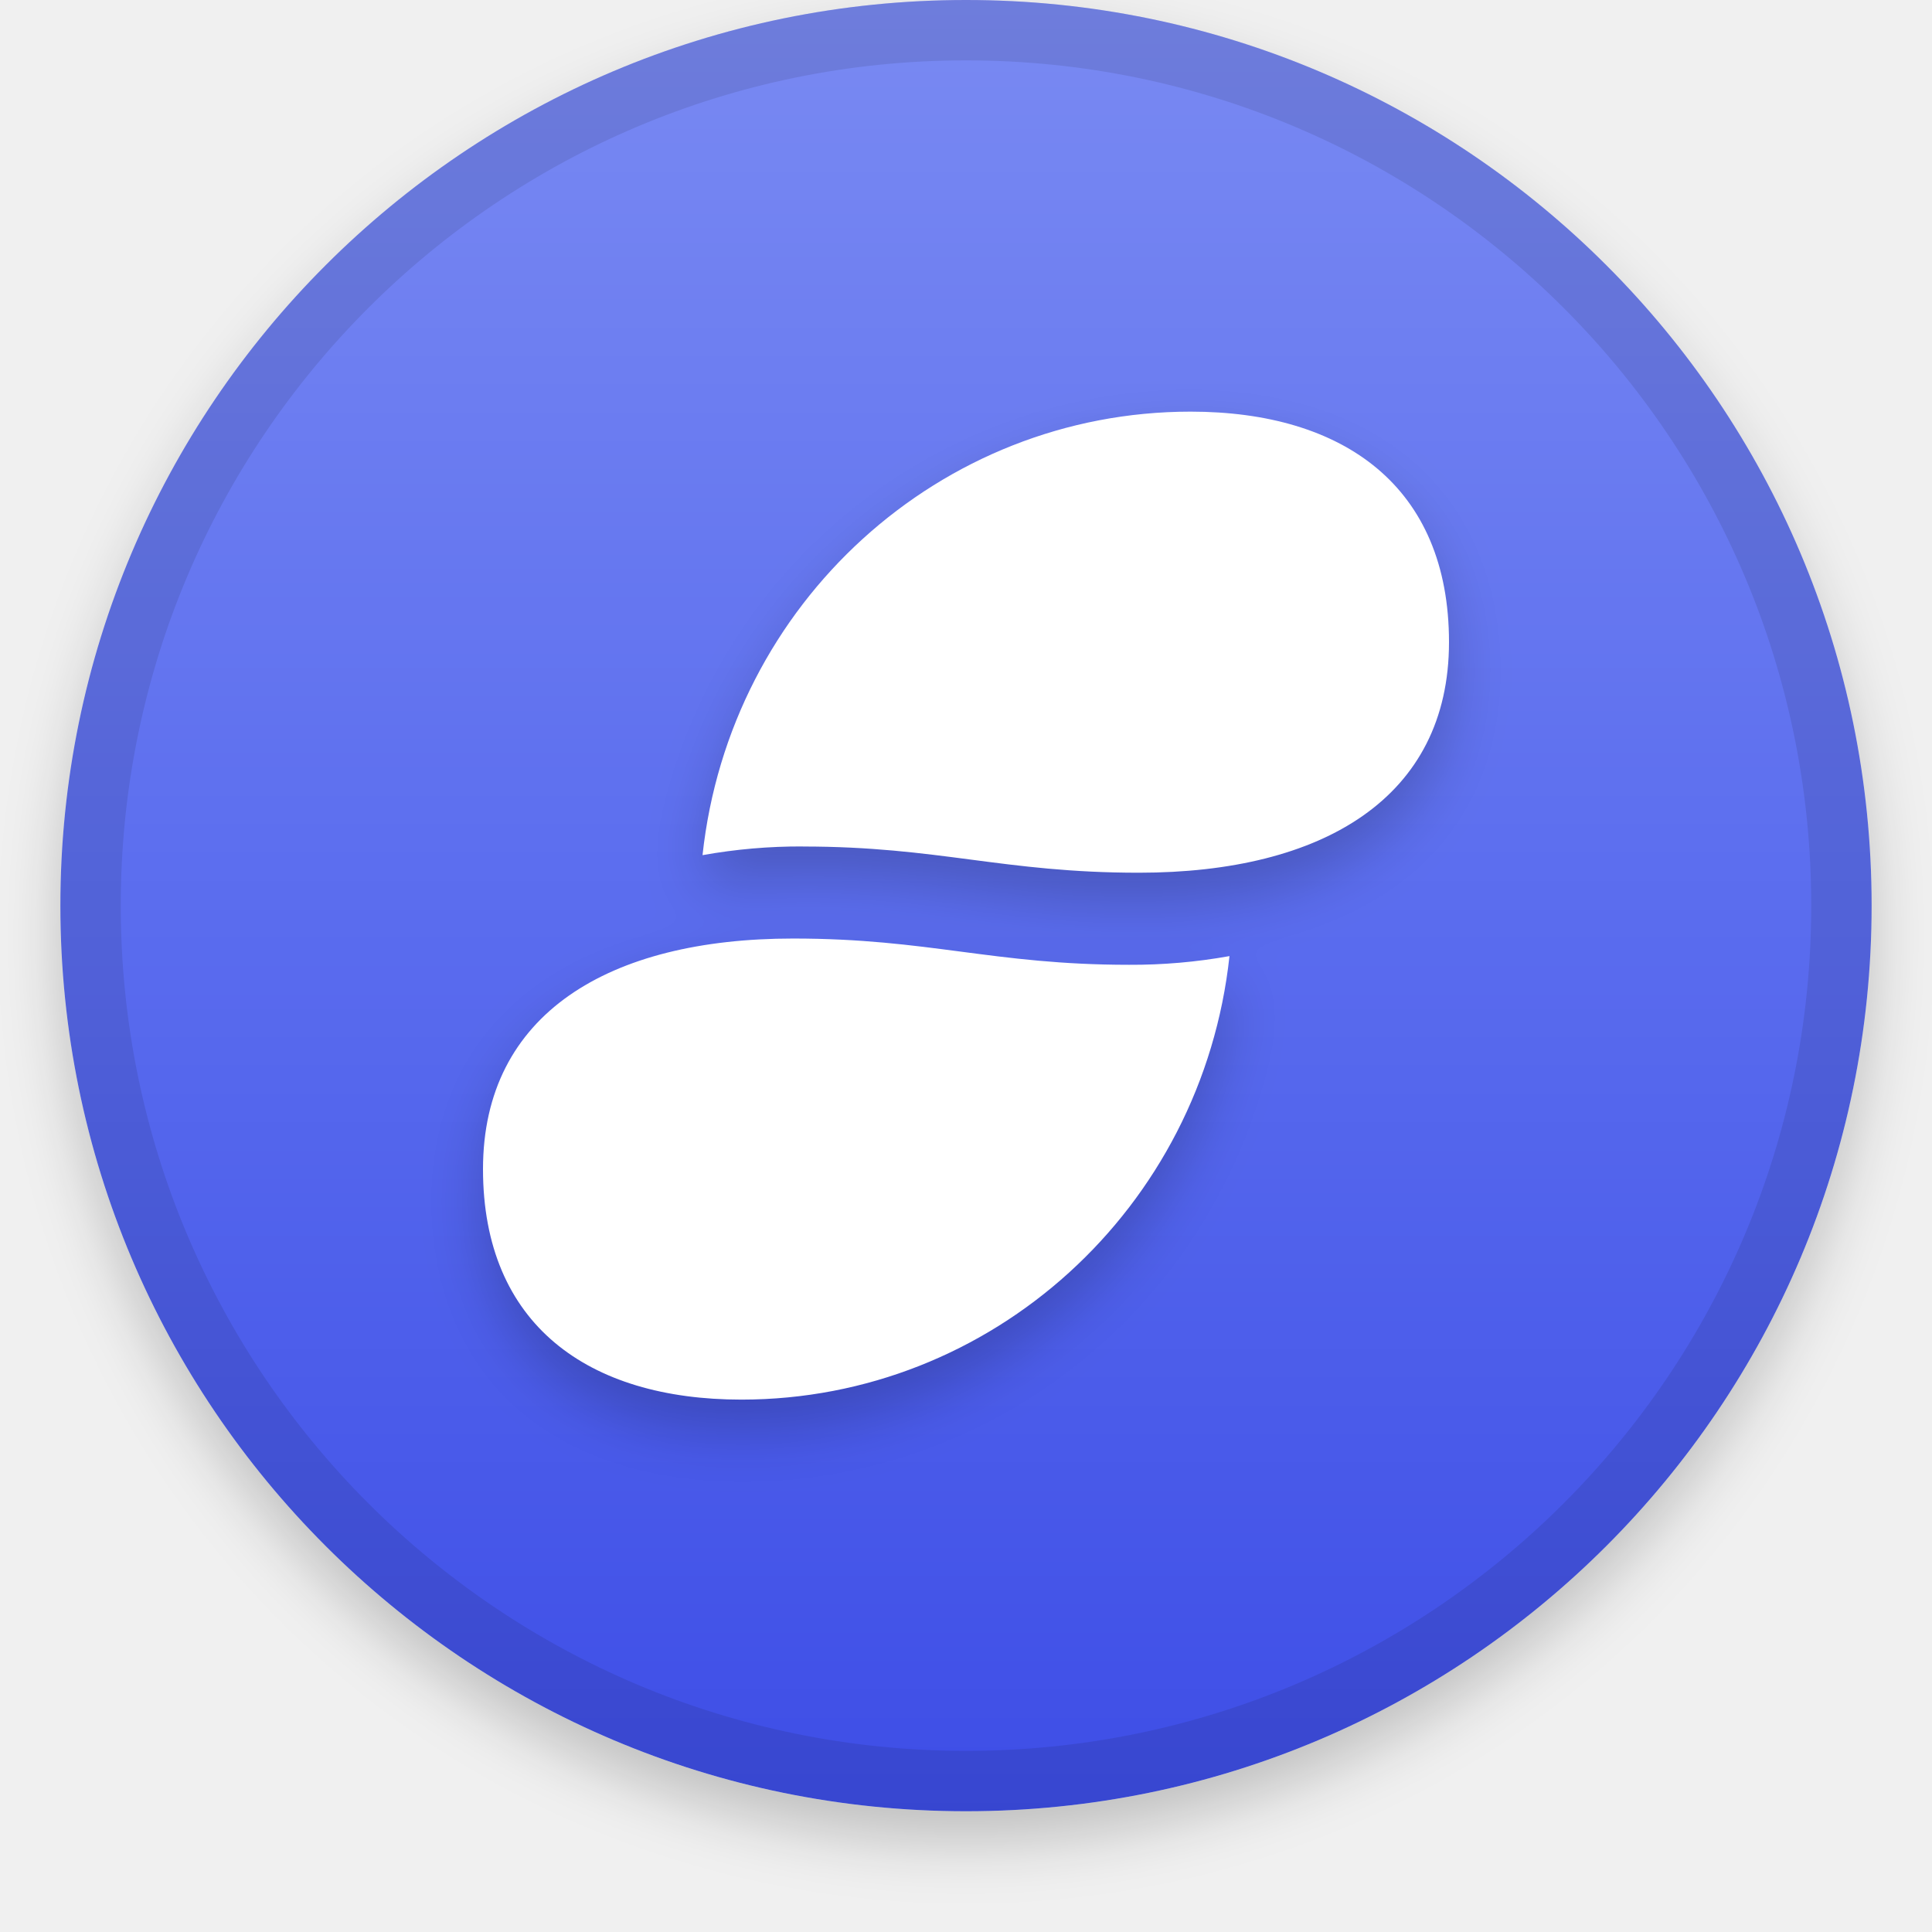
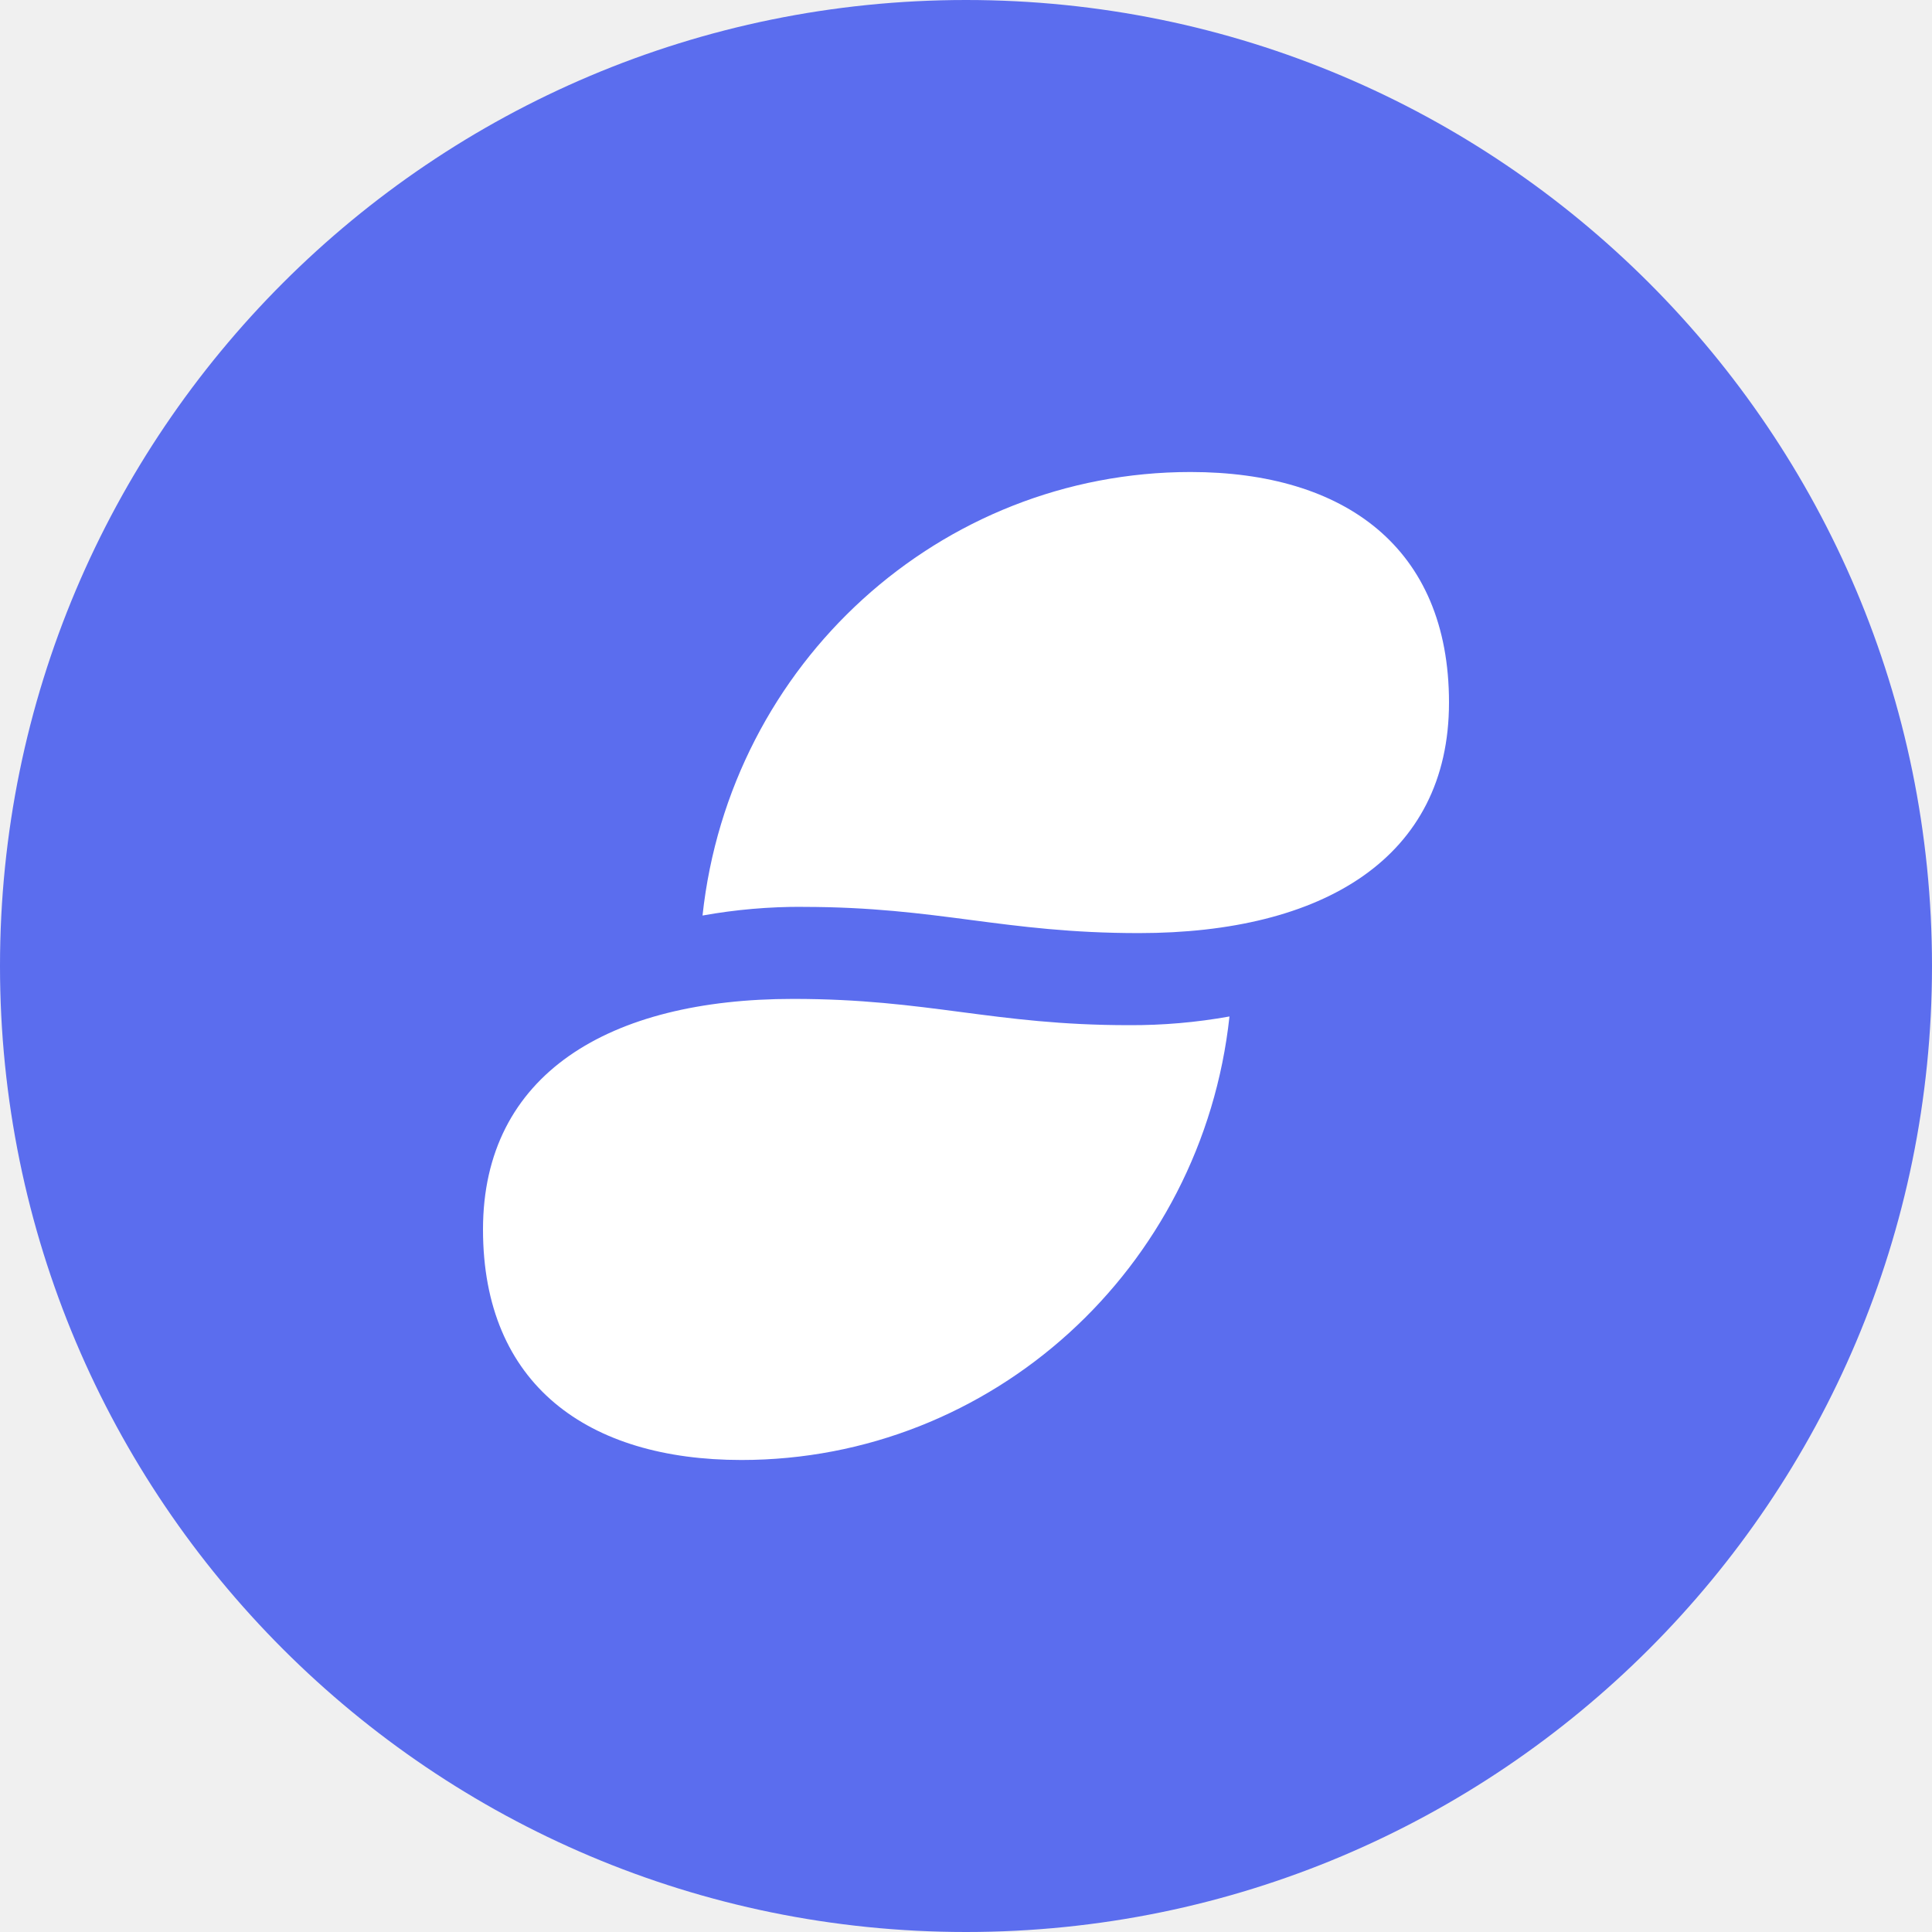
- <svg xmlns="http://www.w3.org/2000/svg" xmlns:xlink="http://www.w3.org/1999/xlink" width="32" height="32">
-   <defs>
-     <linearGradient id="c" x1="50%" x2="50%" y1="0%" y2="100%">
-       <stop offset="0%" stop-color="#FFF" stop-opacity=".5" />
-       <stop offset="100%" stop-opacity=".5" />
-     </linearGradient>
-     <circle id="b" cx="16" cy="15" r="15" />
-     <filter id="a" width="111.7%" height="111.7%" x="-5.8%" y="-4.2%" filterUnits="objectBoundingBox">
-       <feOffset dy=".5" in="SourceAlpha" result="shadowOffsetOuter1" />
-       <feGaussianBlur in="shadowOffsetOuter1" result="shadowBlurOuter1" stdDeviation=".5" />
-       <feComposite in="shadowBlurOuter1" in2="SourceAlpha" operator="out" result="shadowBlurOuter1" />
-       <feColorMatrix in="shadowBlurOuter1" values="0 0 0 0 0 0 0 0 0 0 0 0 0 0 0 0 0 0 0.199 0" />
-     </filter>
-     <path id="e" d="M13.3 14.02a9.144 9.144 0 0 0-1.664.144c.452-4.18 3.936-7.346 8.084-7.346 2.54 0 4.28 1.244 4.28 3.818 0 2.575-2.089 3.819-5.136 3.819-2.25 0-3.314-.434-5.564-.434m-.164 1.524C10.089 15.545 8 16.79 8 19.364c0 2.574 1.74 3.818 4.28 3.818 4.148 0 7.632-3.165 8.084-7.346a9.144 9.144 0 0 1-1.664.144c-2.25 0-3.315-.435-5.564-.435" />
-     <filter id="d" width="121.9%" height="121.4%" x="-10.9%" y="-7.6%" filterUnits="objectBoundingBox">
-       <feOffset dy=".5" in="SourceAlpha" result="shadowOffsetOuter1" />
-       <feGaussianBlur in="shadowOffsetOuter1" result="shadowBlurOuter1" stdDeviation=".5" />
-       <feColorMatrix in="shadowBlurOuter1" values="0 0 0 0 0 0 0 0 0 0 0 0 0 0 0 0 0 0 0.204 0" />
-     </filter>
-   </defs>
+ <svg xmlns="http://www.w3.org/2000/svg" width="32" height="32">
  <g fill="none">
-     <use fill="#000" filter="url(#a)" xlink:href="#b" />
-     <use fill="#5B6DEE" fill-rule="evenodd" xlink:href="#b" />
-     <use fill="url(#c)" fill-rule="evenodd" style="mix-blend-mode:soft-light" xlink:href="#b" />
-     <circle cx="16" cy="15" r="14.5" stroke="#000" stroke-opacity=".097" />
-     <use fill="#000" filter="url(#d)" xlink:href="#e" />
-     <use fill="#FFF" fill-rule="evenodd" xlink:href="#e" />
+     <circle cx="16" cy="16" r="16" fill="#5B6DEE" />
+     <path fill="#FFF" d="M13.3 15.02a9.144 9.144 0 0 0-1.664.144c.452-4.18 3.936-7.346 8.084-7.346 2.54 0 4.28 1.244 4.28 3.818 0 2.575-2.089 3.819-5.136 3.819-2.25 0-3.314-.434-5.564-.434m-.164 1.524C10.089 16.545 8 17.79 8 20.364s1.74 3.818 4.28 3.818c4.148 0 7.632-3.165 8.084-7.346a9.144 9.144 0 0 1-1.664.144c-2.25 0-3.315-.435-5.564-.435" />
  </g>
</svg>
